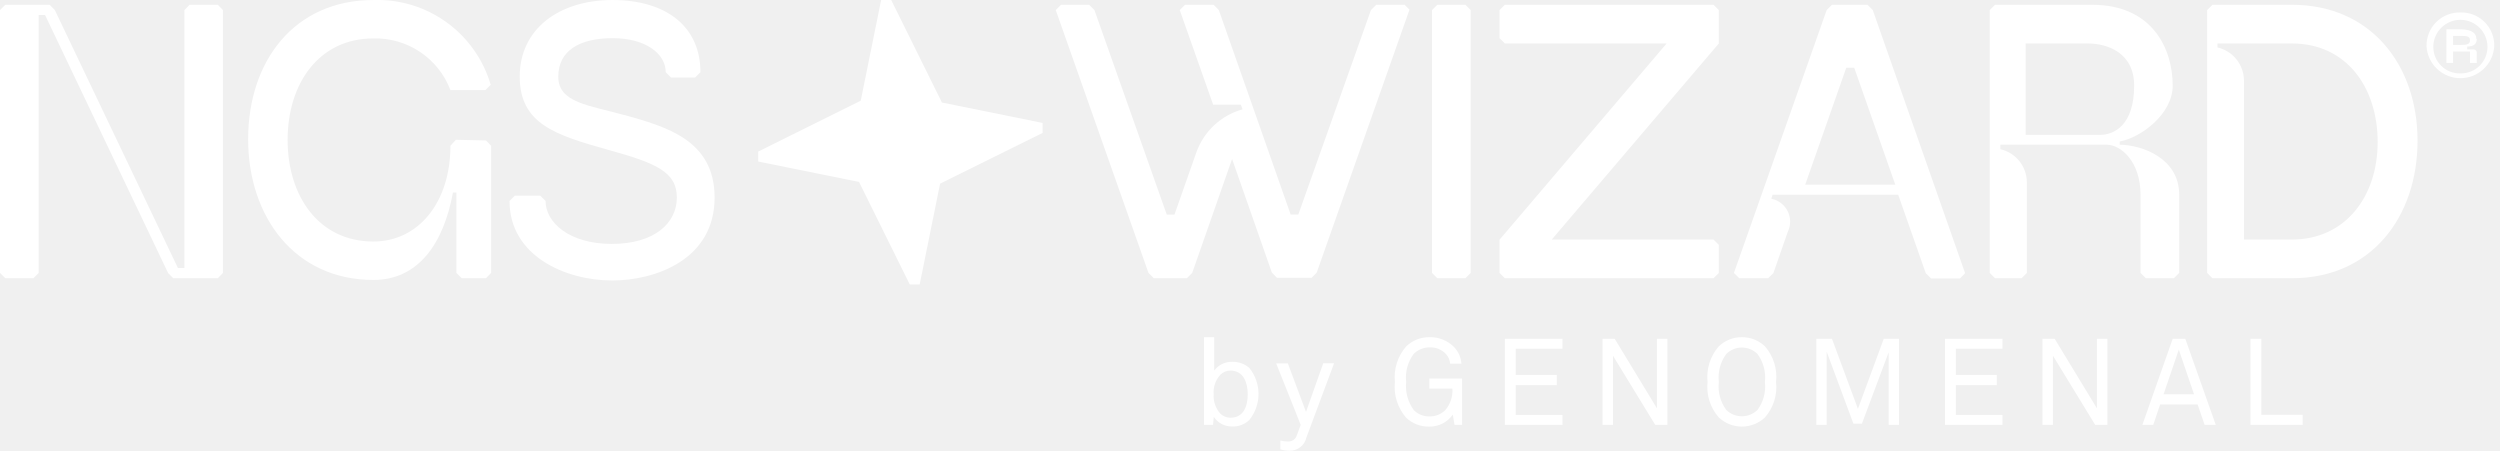
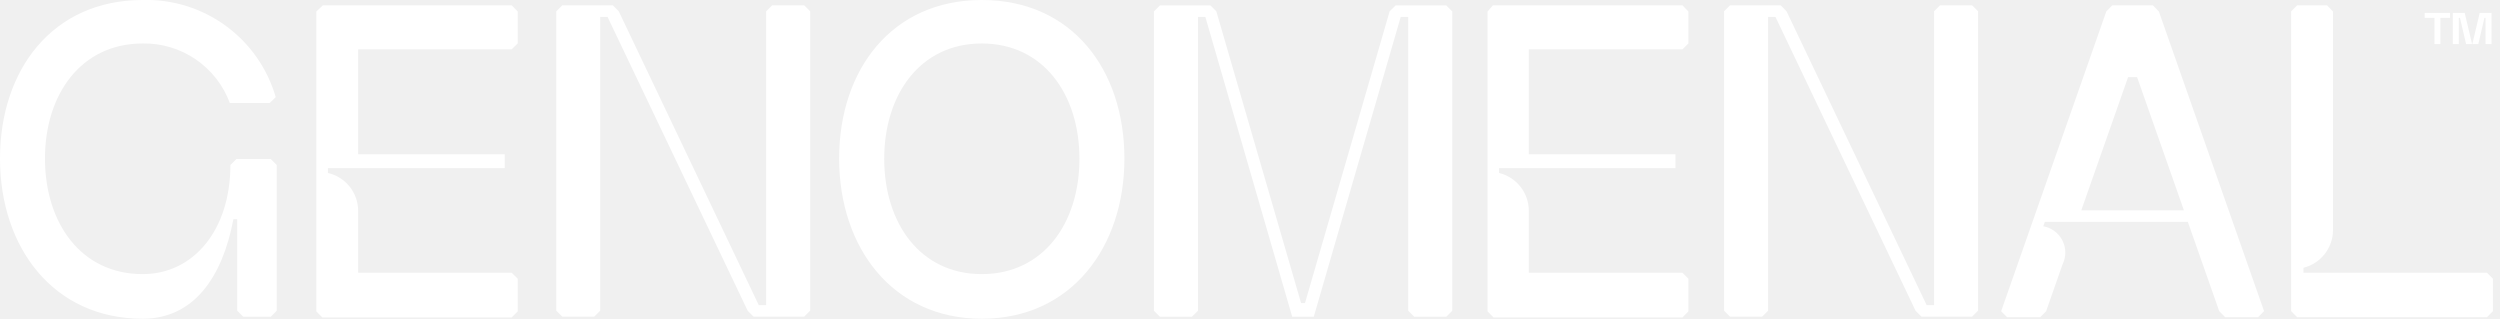
- <svg xmlns="http://www.w3.org/2000/svg" width="355" height="64" viewBox="0 0 355 64" fill="none">
-   <g clip-path="url(#clip0)">
-     <path d="M174.956 51.379C174.464 51.368 173.977 51.476 173.535 51.691C173.094 51.907 172.71 52.226 172.416 52.62V47.88H170.968V60.334H172.247L172.36 59.205C172.645 59.629 173.032 59.975 173.486 60.212C173.939 60.448 174.445 60.568 174.956 60.559C175.409 60.58 175.862 60.507 176.286 60.345C176.71 60.183 177.096 59.936 177.42 59.619C178.255 58.575 178.71 57.278 178.71 55.941C178.71 54.604 178.255 53.307 177.42 52.263C176.743 51.662 175.861 51.345 174.956 51.379ZM174.711 59.318C174.187 59.312 173.684 59.11 173.3 58.753C172.961 58.377 172.702 57.937 172.537 57.459C172.372 56.98 172.305 56.474 172.341 55.969C172.301 55.467 172.366 54.962 172.531 54.486C172.696 54.01 172.958 53.573 173.3 53.203C173.677 52.833 174.183 52.624 174.711 52.62C176.593 52.62 177.176 54.37 177.176 55.969C177.176 57.568 176.668 59.318 174.711 59.318Z" fill="white" />
-     <path d="M185.453 58.49L182.876 51.605H181.22L184.701 60.334L184.155 61.801C184.073 62.079 183.897 62.319 183.656 62.481C183.416 62.642 183.126 62.714 182.838 62.685C182.489 62.683 182.142 62.639 181.804 62.553V63.814C182.237 63.943 182.687 64.007 183.139 64.002C183.691 64.01 184.228 63.827 184.66 63.484C185.092 63.142 185.392 62.66 185.51 62.121L189.441 51.586H187.899L185.453 58.49Z" fill="white" />
-     <path d="M202.968 55.179H206.241C206.28 55.74 206.206 56.304 206.025 56.837C205.845 57.369 205.56 57.861 205.188 58.283C204.588 58.846 203.79 59.151 202.968 59.13C202.56 59.137 202.156 59.062 201.778 58.91C201.4 58.758 201.056 58.532 200.767 58.245C199.919 57.091 199.53 55.663 199.675 54.238C199.516 52.83 199.892 51.413 200.729 50.269C201.321 49.671 202.126 49.333 202.968 49.328C203.414 49.303 203.86 49.377 204.273 49.546C204.687 49.715 205.057 49.975 205.357 50.306C205.686 50.678 205.884 51.147 205.921 51.642H207.52C207.461 50.752 207.088 49.912 206.467 49.272C206.009 48.814 205.462 48.454 204.861 48.215C204.259 47.975 203.615 47.861 202.968 47.88C201.739 47.866 200.556 48.34 199.675 49.197C199.076 49.881 198.624 50.683 198.349 51.55C198.074 52.418 197.981 53.333 198.076 54.238C197.978 55.149 198.069 56.071 198.345 56.945C198.62 57.819 199.073 58.627 199.675 59.318C200.562 60.157 201.747 60.611 202.968 60.578C203.62 60.587 204.265 60.436 204.846 60.137C205.426 59.839 205.925 59.402 206.297 58.866L206.542 60.334H207.614V53.749H202.968V55.179Z" fill="white" />
-     <path d="M213.691 60.334H221.874V58.922H215.233V54.69H221.065V53.241H215.233V49.516H221.874V48.105H213.691V60.334Z" fill="white" />
-     <path d="M235.287 57.982L229.286 48.105H227.556V60.334H229.042V50.513L235.043 60.334H236.774V48.105H235.287V57.982Z" fill="white" />
-     <path d="M247.346 47.88C246.119 47.87 244.937 48.343 244.054 49.197C243.457 49.882 243.008 50.684 242.736 51.552C242.464 52.42 242.375 53.334 242.474 54.238C242.375 55.139 242.465 56.051 242.737 56.916C243.009 57.78 243.457 58.579 244.054 59.261C244.942 60.105 246.121 60.576 247.346 60.576C248.572 60.576 249.75 60.105 250.638 59.261C251.232 58.577 251.677 57.778 251.946 56.913C252.215 56.049 252.301 55.138 252.2 54.238C252.301 53.336 252.215 52.422 251.946 51.554C251.678 50.686 251.232 49.884 250.638 49.197C249.756 48.343 248.574 47.87 247.346 47.88ZM249.566 58.208C248.972 58.787 248.176 59.111 247.346 59.111C246.517 59.111 245.72 58.787 245.126 58.208C244.289 57.064 243.913 55.647 244.073 54.238C243.913 52.83 244.289 51.413 245.126 50.269C245.715 49.681 246.514 49.35 247.346 49.35C248.179 49.35 248.977 49.681 249.566 50.269C250.403 51.413 250.779 52.83 250.62 54.238C250.779 55.647 250.403 57.064 249.566 58.208Z" fill="white" />
-     <path d="M263.826 58.057L260.139 48.105H257.919V60.334H259.386V49.93L263.186 60.164H264.39L268.19 50.024V60.334H269.658V48.105H267.494L263.826 58.057Z" fill="white" />
-     <path d="M276.186 60.334H284.35V58.922H277.728V54.69H283.541V53.241H277.728V49.516H284.35V48.105H276.186V60.334Z" fill="white" />
-     <path d="M297.764 57.982L291.762 48.105H290.032V60.334H291.518V50.513L297.519 60.334H299.25V48.105H297.764V57.982Z" fill="white" />
-     <path d="M308.524 48.105L304.216 60.334H305.759L306.737 57.436H312.061L313.058 60.334H314.638L310.312 48.105H308.524ZM307.226 55.988L309.39 49.648L311.553 55.988H307.226Z" fill="white" />
-     <path d="M321.11 48.105H319.567V60.334H326.979V58.904H321.11V48.105Z" fill="white" />
-     <path d="M26.921 0.679L26.187 1.432V38.059H25.265L7.788 1.432L7.055 0.679H0.752L0 1.432V38.756L0.752 39.508H4.741L5.493 38.756V2.128H6.396L23.873 38.774L24.607 39.508H30.928L31.661 38.756V1.432L30.928 0.679H26.921Z" fill="white" />
-     <path d="M265.933 1.432L265.18 0.679H260.139L259.386 1.432L246.218 38.756L246.97 39.508H251.071L251.824 38.774L253.855 32.943C254.082 32.486 254.2 31.983 254.201 31.474C254.201 30.964 254.084 30.461 253.858 30.004C253.632 29.547 253.304 29.148 252.899 28.839C252.494 28.53 252.023 28.318 251.523 28.221L251.711 27.656H269.545L273.458 38.793L274.21 39.546H278.312L279.045 38.793L265.933 1.432ZM262.17 9.615H263.299L269.131 26.227H256.339L262.17 9.615Z" fill="white" />
-     <path d="M349.385 1.77C348.748 1.752 348.113 1.864 347.521 2.1C346.928 2.335 346.39 2.689 345.939 3.14C345.488 3.591 345.134 4.129 344.899 4.722C344.663 5.314 344.551 5.949 344.569 6.586C344.646 7.809 345.185 8.957 346.078 9.796C346.971 10.634 348.15 11.101 349.376 11.101C350.601 11.101 351.78 10.634 352.673 9.796C353.566 8.957 354.106 7.809 354.182 6.586C354.203 5.95 354.093 5.316 353.86 4.723C353.626 4.131 353.274 3.592 352.825 3.141C352.375 2.69 351.838 2.336 351.247 2.1C350.655 1.864 350.022 1.752 349.385 1.77ZM349.385 10.424C348.883 10.437 348.384 10.348 347.916 10.165C347.449 9.982 347.023 9.706 346.664 9.356C346.304 9.005 346.019 8.586 345.824 8.123C345.629 7.661 345.528 7.164 345.528 6.662C345.528 5.641 345.934 4.663 346.655 3.941C347.377 3.22 348.355 2.814 349.376 2.814C350.396 2.814 351.374 3.22 352.096 3.941C352.817 4.663 353.223 5.641 353.223 6.662C353.223 7.659 352.826 8.616 352.121 9.322C351.415 10.028 350.458 10.424 349.46 10.424" fill="white" />
-     <path d="M351.643 5.533C351.643 4.423 350.457 4.159 349.272 4.159H347.391V8.938H348.332V7.32H350.74V8.938H351.699V7.527C351.705 7.457 351.696 7.387 351.671 7.321C351.646 7.255 351.607 7.196 351.557 7.147C351.506 7.098 351.446 7.062 351.379 7.039C351.313 7.017 351.242 7.01 351.172 7.019H350.344V6.605C351.21 6.605 351.699 6.304 351.699 5.533H351.643ZM349.329 6.379H348.332V5.1H349.329C350.194 5.1 350.74 5.1 350.74 5.721C350.74 6.342 350.194 6.379 349.329 6.379Z" fill="white" />
-     <path d="M126.551 0.002H125.122L122.225 14.299L107.664 21.523V22.934L121.98 25.831L129.185 40.392H130.596L133.493 26.076L148.054 18.871V17.46L133.757 14.563L126.551 0.002Z" fill="white" />
-     <path d="M204.096 0.679C203.814 0.98 203.645 1.131 203.344 1.432V38.756L204.096 39.508H208.085L208.837 38.756V1.432L208.085 0.679H204.096Z" fill="white" />
-     <path d="M64.734 19.849L63.962 20.696C63.962 28.747 59.41 34.297 53.014 34.297C45.319 34.297 40.842 27.92 40.842 19.868C40.842 11.816 45.319 5.458 53.014 5.458C55.374 5.393 57.696 6.065 59.658 7.38C61.62 8.694 63.124 10.587 63.962 12.794H68.929L69.681 12.042C68.636 8.472 66.432 5.352 63.418 3.172C60.404 0.992 56.75 -0.123 53.032 0.002C41.745 0.002 35.236 8.731 35.236 19.755C35.236 30.779 41.858 39.753 53.032 39.753C59.372 39.753 62.984 34.617 64.32 27.336H64.809V38.756L65.561 39.508H69.004L69.738 38.756V20.696L69.004 19.943L64.734 19.849Z" fill="white" />
-     <path d="M88.682 16.35C83.678 14.939 79.276 14.619 79.276 10.894C79.276 7.169 82.323 5.42 87.008 5.42C91.692 5.42 94.533 7.64 94.533 10.255L95.285 11.007H98.709L99.462 10.255C99.462 3.764 94.589 0.002 86.97 0.002C79.351 0.002 73.801 4.141 73.801 10.876C73.801 17.61 78.881 19.172 86.368 21.279C93.178 23.16 96.113 24.421 96.113 28.051C96.113 31.682 92.934 34.636 86.876 34.636C80.818 34.636 77.47 31.588 77.47 28.54L76.717 27.788H73.105L72.353 28.54C72.353 36.348 80.31 39.828 86.932 39.828C92.99 39.828 101.474 36.912 101.474 28.051C101.474 19.849 94.514 17.987 88.682 16.331" fill="white" />
-     <path d="M244.073 38.756V34.767L243.32 34.015H220.35L244.073 6.172V1.432L243.32 0.679H213.691L212.938 1.432V5.42L213.691 6.172H236.661L212.938 34.034V38.756L213.691 39.508H243.32L244.073 38.756Z" fill="white" />
-     <path d="M300.999 20.545V20.094C304.047 19.529 308.524 16.181 308.524 12.155C308.524 6.963 305.665 0.679 297.086 0.679H283.297L282.544 1.432V38.756L283.297 39.508H287.059L287.812 38.756V25.869C287.805 24.778 287.43 23.722 286.747 22.872C286.064 22.021 285.113 21.427 284.049 21.185V20.545H299.099C301.263 20.545 303.953 23.047 303.953 27.637V38.756L304.705 39.508H308.694L309.446 38.756V27.637C309.446 22.558 304.329 20.583 300.943 20.545H300.999ZM298.215 19.153H287.643V6.172H296.484C299.193 6.172 303.05 7.452 303.05 12.155C303.05 17.799 300.19 19.153 298.196 19.153" fill="white" />
-     <path d="M325.456 0.679H314.168C313.886 0.98 313.717 1.131 313.416 1.432V38.756L314.168 39.508H325.456C336.743 39.508 343.29 30.779 343.29 19.981C343.29 9.182 336.611 0.679 325.456 0.679ZM325.456 34.015H318.645V11.44C318.64 10.347 318.265 9.288 317.582 8.434C316.899 7.581 315.948 6.982 314.883 6.737V6.172H325.456C333.15 6.172 337.627 12.362 337.627 20.169C337.627 27.976 332.981 34.015 325.456 34.015Z" fill="white" />
-     <path d="M199.412 0.679H195.424L194.671 1.432L184.362 30.459H183.271L173.075 1.432L172.322 0.679H168.277L167.525 1.432L172.266 14.864H176.198L176.442 15.522C174.945 15.94 173.57 16.709 172.432 17.766C171.293 18.823 170.423 20.137 169.895 21.599L166.772 30.478H165.681L155.41 1.432L154.657 0.679H150.669L149.917 1.432L163.085 38.756L163.838 39.508H168.541L169.293 38.756L174.956 22.577L180.6 38.699L181.333 39.452H186.243L186.977 38.699L200.146 1.375C199.845 1.074 199.675 0.924 199.393 0.623" fill="white" />
-   </g>
-   <defs>
-     <clipPath id="clip0">
-       <rect width="354.182" height="64" fill="white" />
-     </clipPath>
-   </defs>
+ <svg xmlns="http://www.w3.org/2000/svg" width="251" height="32" viewBox="0 0 251 32" fill="none">
+   <path d="M168.915 4.955L169.517 4.353V1.158L168.915 0.533H149.893L149.349 1.158V31.259L149.951 31.873H168.915L169.517 31.259V27.983L168.915 27.381H153.493V21.14C153.487 20.268 153.19 19.424 152.649 18.74C152.108 18.056 151.354 17.573 150.507 17.366V16.88H168.22V15.491H153.493V4.955H168.915Z" fill="white" />
+   <path d="M249.69 27.381H231.271V26.883C232.106 26.674 232.849 26.196 233.385 25.522C233.921 24.848 234.219 24.016 234.234 23.155V1.158L233.632 0.533H230.634L230.032 1.135V31.236L230.634 31.849H249.69L250.292 31.236V27.983L249.69 27.381Z" fill="white" />
+   <path d="M216.753 1.158L216.151 0.533H212.075L211.473 1.146L200.915 31.247L201.517 31.849H204.828L205.43 31.247L207.074 26.559C207.26 26.185 207.357 25.773 207.356 25.355C207.356 24.937 207.258 24.526 207.07 24.152C206.882 23.779 206.61 23.455 206.275 23.206C205.94 22.956 205.552 22.788 205.14 22.715L205.302 22.275H219.658L222.808 31.236L223.41 31.849H226.709L227.311 31.236L216.753 1.158ZM213.661 7.745H214.564L219.265 21.117H208.961L213.661 7.745Z" fill="white" />
+   <path d="M98.57 -1.55275e-05C89.517 -1.55275e-05 84.249 7.027 84.249 15.919C84.249 24.81 89.575 32 98.57 32C107.566 32 112.891 24.799 112.891 15.919C112.891 7.039 107.67 -1.55275e-05 98.57 -1.55275e-05ZM98.57 27.52C92.376 27.52 88.776 22.391 88.776 15.942C88.776 9.493 92.376 4.365 98.57 4.365C104.764 4.365 108.376 9.493 108.376 15.942C108.376 22.391 104.764 27.52 98.57 27.52Z" fill="white" />
+   <path d="M131.902 31.803L140.631 1.702H141.384V31.201L141.986 31.803H145.204L145.806 31.201V1.146L145.204 0.544H140.122L139.52 1.135L131.022 30.425H130.628L122.119 1.135L121.528 0.544H116.457L115.855 1.146V31.201L116.457 31.803H119.664L120.278 31.201V1.702H121.019L129.737 31.803H131.902Z" fill="white" />
+   <path d="M23.734 15.965L23.132 16.567C23.132 23.051 19.462 27.52 14.321 27.52C8.127 27.52 4.527 22.391 4.515 15.942C4.504 9.493 8.127 4.365 14.321 4.365C16.219 4.33 18.081 4.887 19.649 5.957C21.217 7.027 22.414 8.558 23.074 10.339H27.08L27.682 9.748C26.849 6.873 25.085 4.355 22.667 2.591C20.249 0.827 17.314 -0.085 14.321 -1.55275e-05C5.268 -1.55275e-05 0 7.027 0 15.919C0 24.81 5.326 32 14.321 32C19.427 32 22.321 27.878 23.433 22.009H23.815V31.19L24.428 31.803H27.184L27.786 31.19V16.567L27.184 15.965H23.734Z" fill="white" />
+   <path d="M51.369 4.955L51.983 4.353V1.158L51.369 0.533H32.417L31.757 1.158V31.259L32.359 31.873H51.369L51.983 31.259V27.983L51.369 27.381H35.959V21.14C35.951 20.262 35.647 19.412 35.097 18.728C34.547 18.043 33.782 17.564 32.926 17.366V16.88H50.674V15.491H35.959V4.955H51.369Z" fill="white" />
+   <path d="M77.522 0.533L76.92 1.135V30.634H76.18L62.124 1.135L61.522 0.533H56.452L55.849 1.135V31.19L56.452 31.792H59.658L60.261 31.19V1.702H61.001L75.068 31.201L75.659 31.792H80.741L81.343 31.19V1.135L80.741 0.533H77.522Z" fill="white" />
+   <path d="M194.779 0.533L194.177 1.135V30.634H193.436L179.369 1.135L178.779 0.533H173.696L173.094 1.135V31.19L173.696 31.792H176.915L177.517 31.19V1.702H178.258L192.324 31.201L192.915 31.792H197.997L198.599 31.19V1.135L197.997 0.533H194.779Z" fill="white" />
+   <path d="M244.423 4.423H245.013V1.794H245.986V1.297H243.439V1.794H244.423V4.423Z" fill="white" />
+   <path d="M246.865 1.794H246.981L247.595 4.423H248.197L247.456 1.297H246.263V4.423H246.865V1.794Z" fill="white" />
+   <path d="M248.961 1.297L248.22 4.423H248.822L249.436 1.794H249.551V4.423H250.153V1.297H248.961Z" fill="white" />
</svg>
